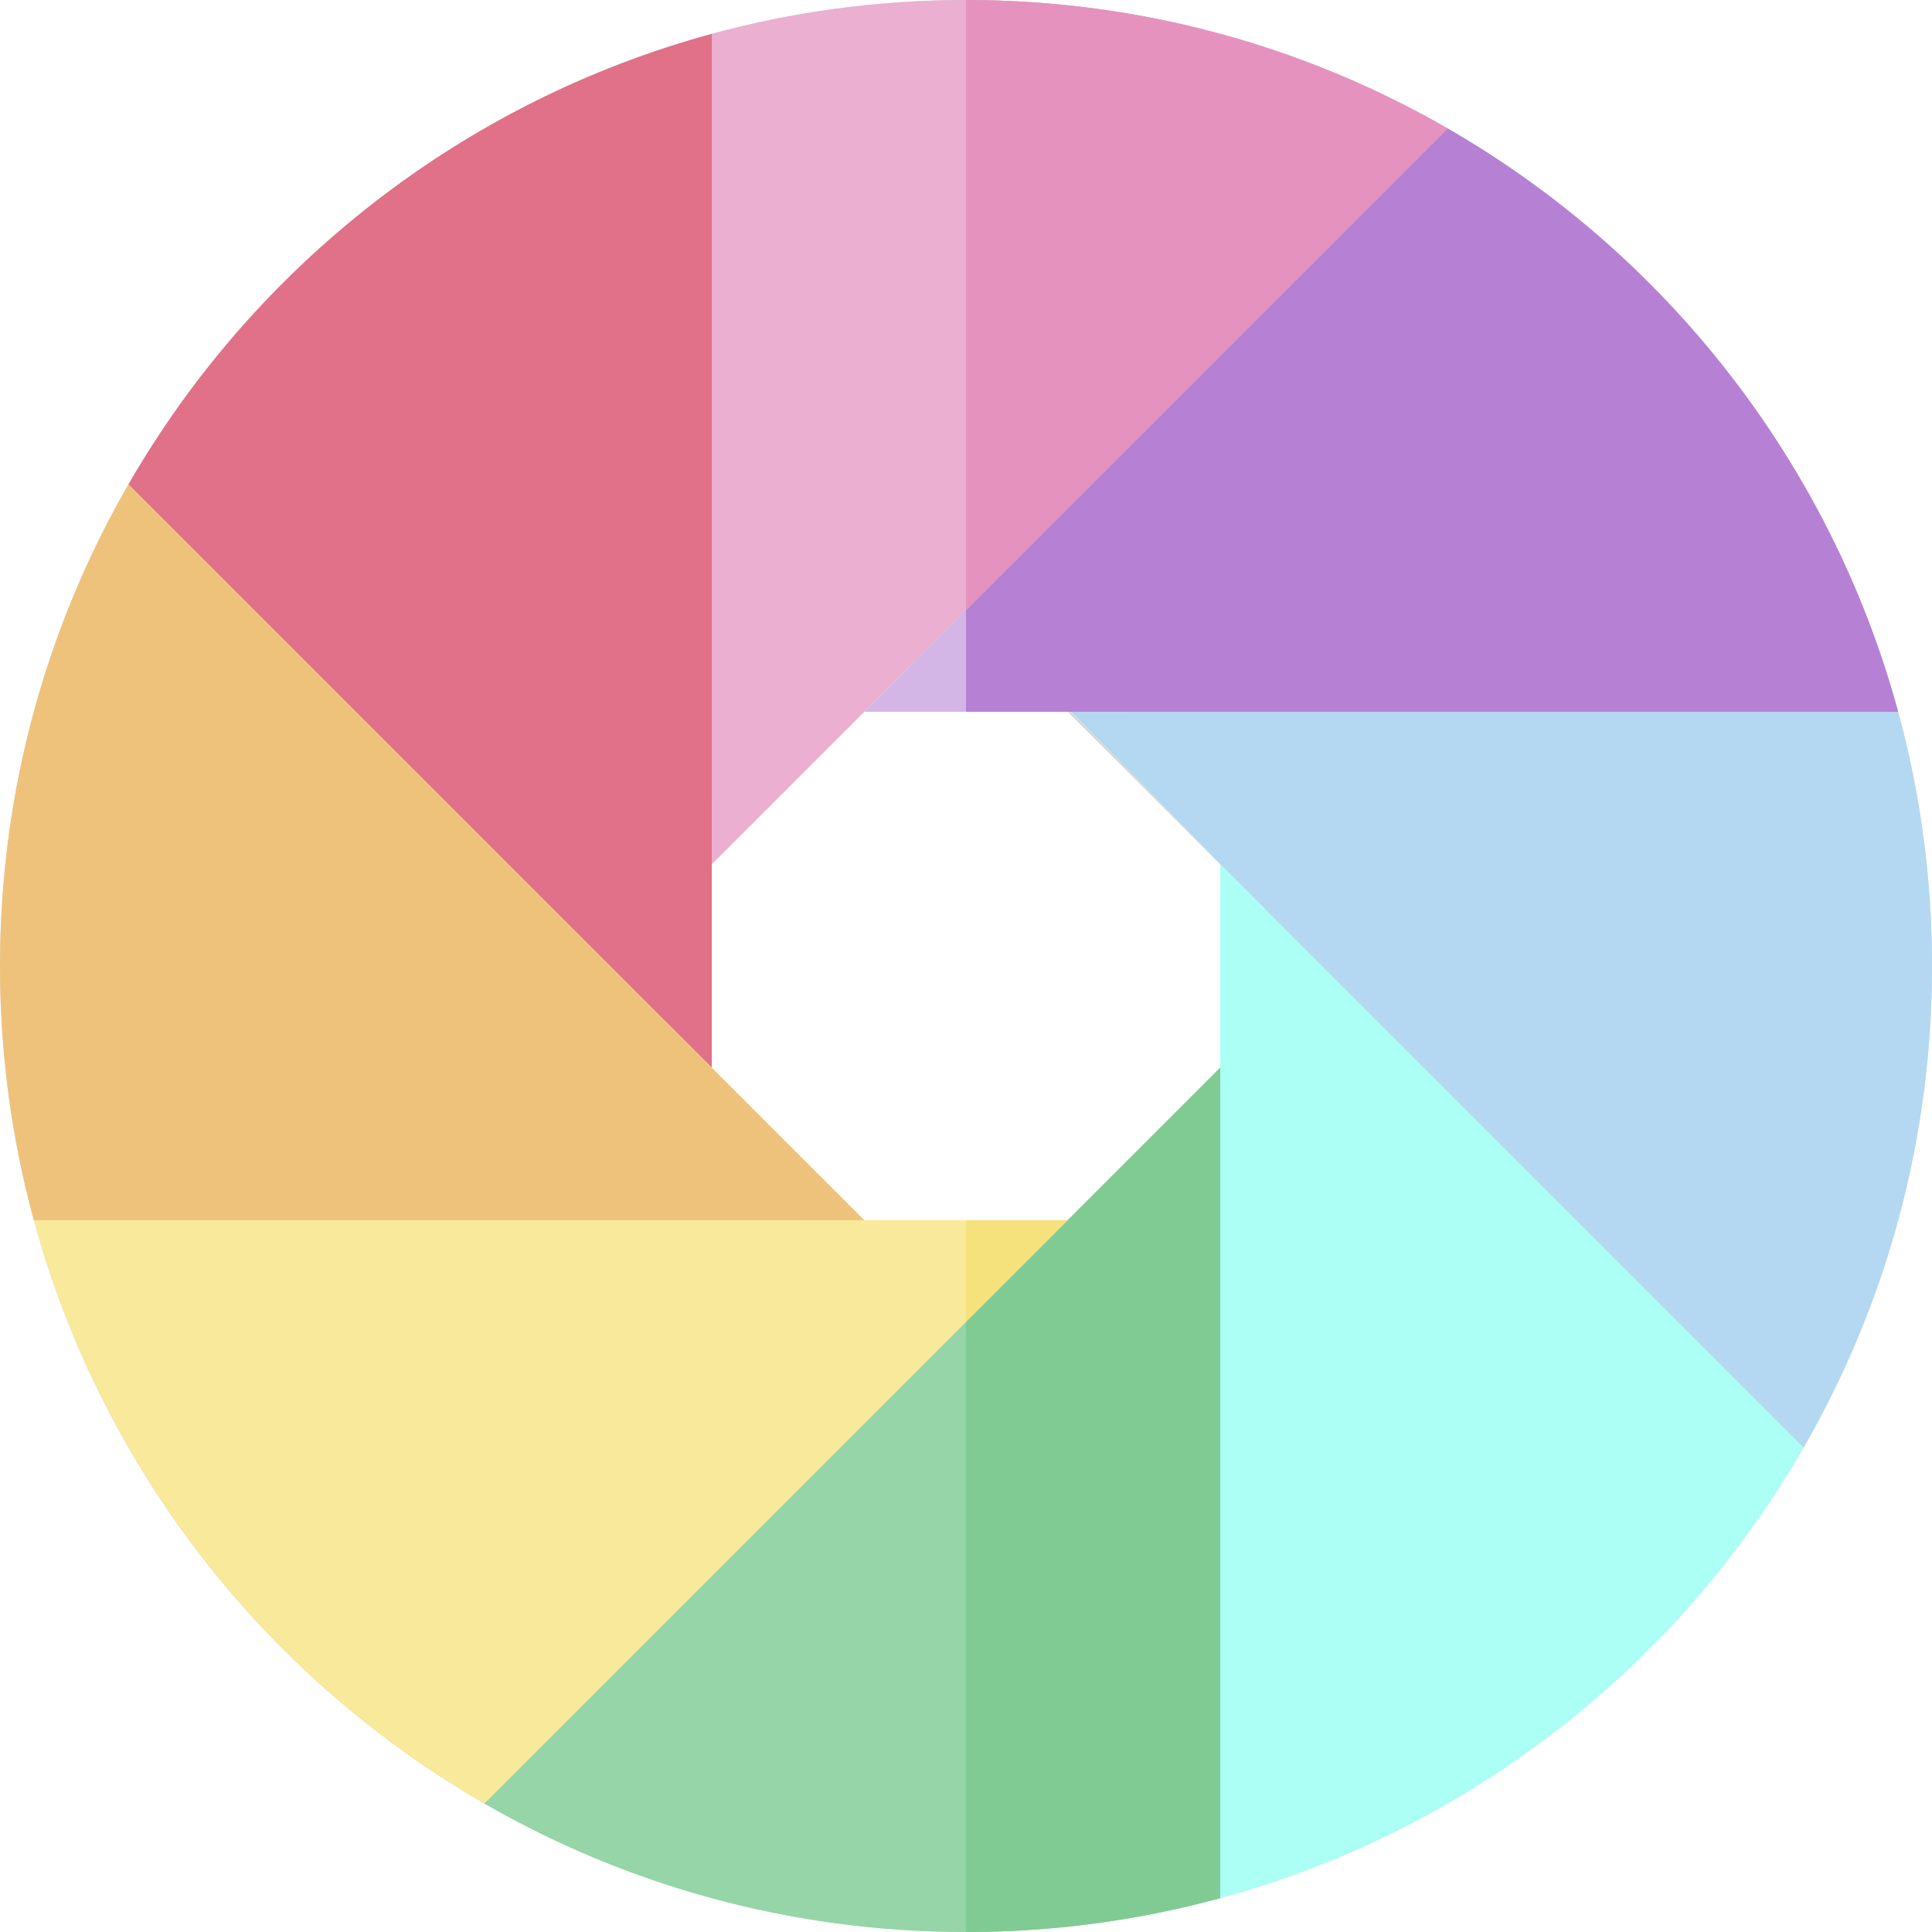
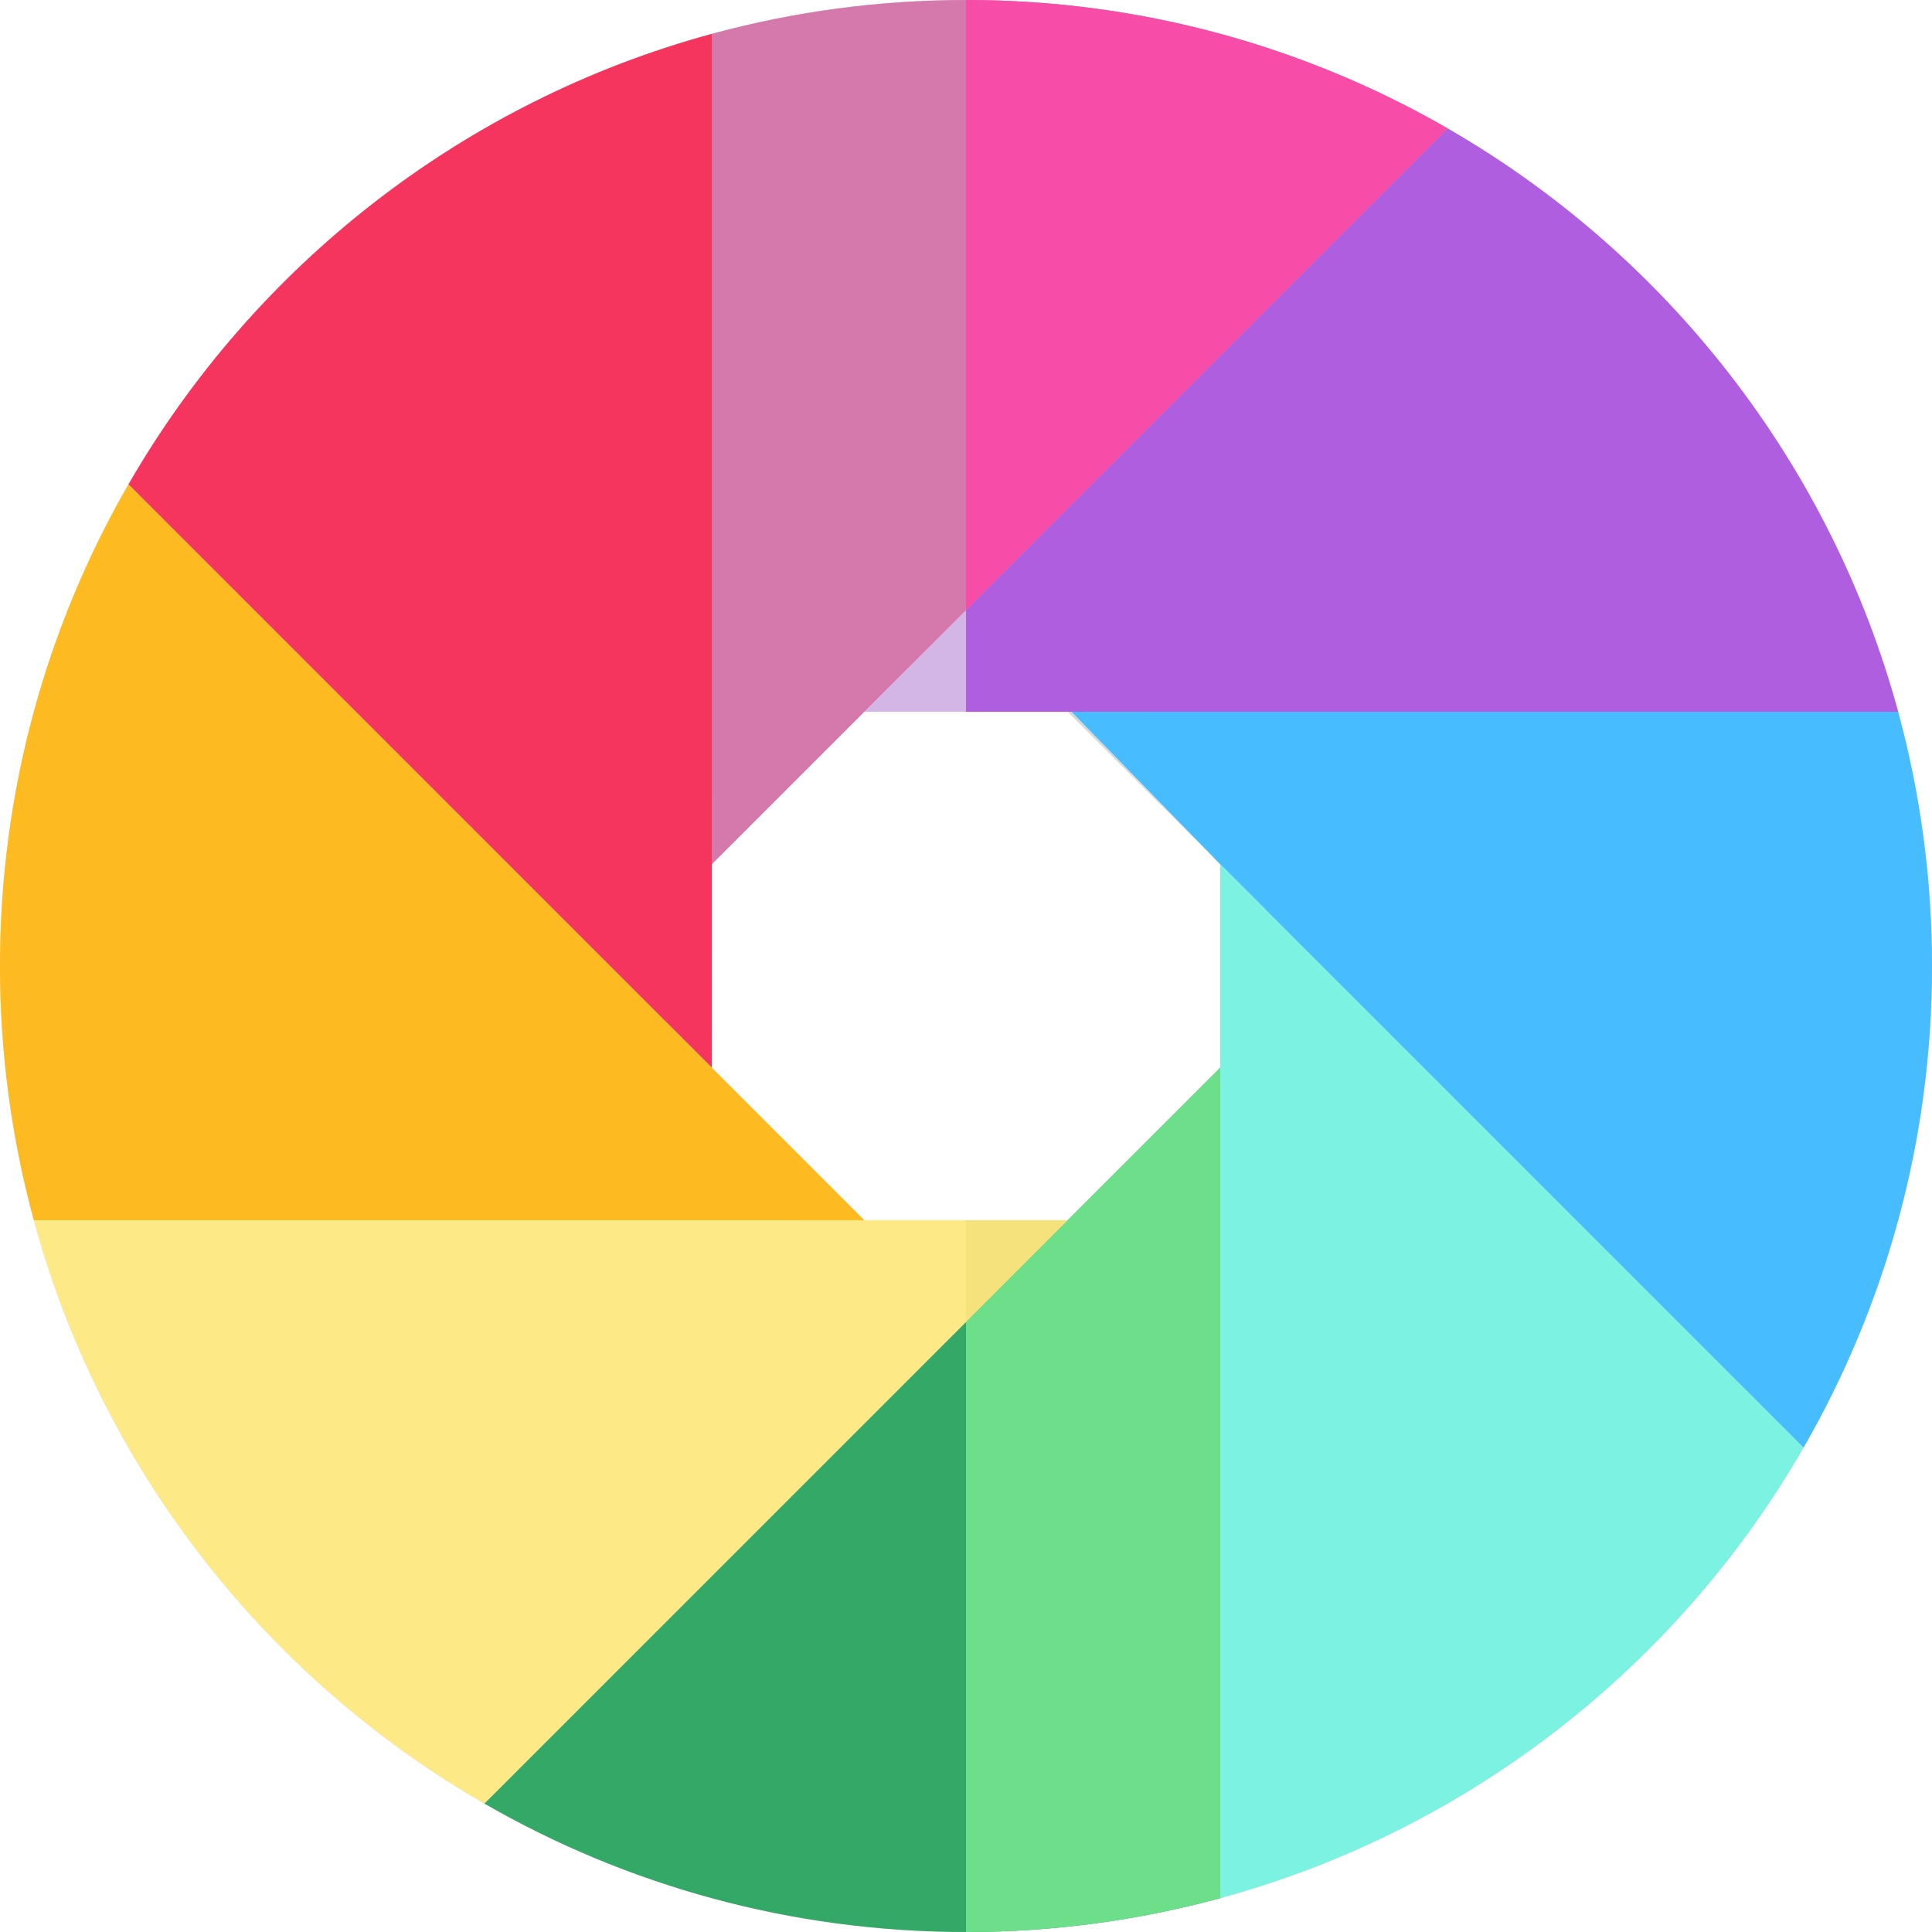
- <svg xmlns="http://www.w3.org/2000/svg" version="1.1" id="Layer_1" x="0px" y="0px" viewBox="0 0 512 512" style="enable-background:new 0 0 512 512;" xml:space="preserve">
-   <path style="fill:#D8D8DA;" d="M256,0C114.615,0,0,114.615,0,256s114.615,256,256,256s256-114.615,256-256S397.385,0,256,0z   M256,336.842c-44.648,0-80.842-36.194-80.842-80.842s36.194-80.842,80.842-80.842s80.842,36.194,80.842,80.842  S300.648,336.842,256,336.842z" />
-   <path style="fill:#D4B6E6;" d="M282.947,188.632h220.076C485.09,122.726,441.507,67.394,383.64,34.044L229.053,188.632H282.947z" />
-   <path style="fill:#EBAFD1;" d="M229.053,188.632L383.639,34.044C346.068,12.39,302.482,0,256,0c-23.319,0-45.899,3.135-67.368,8.978  v220.075L229.053,188.632z" />
-   <path style="fill:#E07188;" d="M188.632,229.053V8.978C122.726,26.91,67.394,70.493,34.045,128.36l154.586,154.588V229.053z" />
-   <g>
-     <polygon style="fill:#D8D8DA;" points="188.632,229.053 229.053,188.633 282.947,188.633 282.947,188.632 229.053,188.632  " />
-     <polygon style="fill:#D8D8DA;" points="229.053,323.367 188.632,282.947 229.053,323.368 282.947,323.368 323.368,282.947    282.947,323.367  " />
-   </g>
-   <path style="fill:#B4D8F1;" d="M503.024,188.632H282.947v0.001h0.958l39.463,40.42L477.955,383.64  C499.611,346.068,512,302.482,512,256C512,232.681,508.865,210.099,503.024,188.632z" />
-   <path style="fill:#ACFFF4;" d="M323.368,282.947v220.075c65.905-17.932,121.238-61.517,154.586-119.382L323.368,229.053V282.947z" />
-   <path style="fill:#95D5A7;" d="M282.947,323.368L128.361,477.956C165.932,499.61,209.518,512,256,512  c23.319,0,45.899-3.135,67.368-8.977V282.947L282.947,323.368z" />
-   <path style="fill:#F8E99B;" d="M229.053,323.368H8.976C26.91,389.274,70.493,444.606,128.36,477.956l154.588-154.588H229.053z" />
-   <path style="fill:#EFC27B;" d="M188.632,282.947L34.045,128.36C12.389,165.932,0,209.518,0,256c0,23.319,3.135,45.901,8.976,67.368  h220.076L188.632,282.947z" />
-   <polygon style="fill:#D8D8DA;" points="283.905,188.633 282.947,188.633 323.368,229.053 " />
-   <path style="fill:#B681D5;" d="M503.024,188.632C485.09,122.726,441.507,67.394,383.64,34.044L256,161.684v26.947h26.947H503.024z" />
-   <path style="fill:#E592BF;" d="M383.639,34.044C346.068,12.39,302.482,0,256,0v161.684L383.639,34.044z" />
-   <path style="fill:#80CB93;" d="M256,350.316V512c23.319,0,45.899-3.135,67.368-8.977V282.947l-40.421,40.421L256,350.316z" />
-   <polygon style="fill:#F6E27D;" points="282.947,323.368 256,323.368 256,350.316 " />
-   <g>
- </g>
-   <g>
- </g>
-   <g>
- </g>
-   <g>
- </g>
-   <g>
- </g>
-   <g>
- </g>
-   <g>
- </g>
-   <g>
- </g>
-   <g>
- </g>
-   <g>
- </g>
-   <g>
- </g>
-   <g>
- </g>
-   <g>
- </g>
-   <g>
- </g>
-   <g>
- </g>
+ <svg xmlns="http://www.w3.org/2000/svg" width="70" height="70" viewBox="0 0 70 70" fill="none">
+   <path d="M35 0C15.67 0 0 15.67 0 35C0 54.33 15.67 70 35 70C54.33 70 70 54.33 70 35C70 15.67 54.33 0 35 0ZM35 46.053C28.896 46.053 23.947 41.104 23.947 35C23.947 28.896 28.896 23.947 35 23.947C41.104 23.947 46.053 28.896 46.053 35C46.053 41.104 41.104 46.053 35 46.053Z" fill="#D8D8DA" />
+   <path d="M38.684 25.79H68.773C66.321 16.779 60.362 9.214 52.451 4.654L31.316 25.79H38.684Z" fill="#D4B6E6" />
+   <path d="M31.316 25.79L52.451 4.654C47.314 1.694 41.355 0 35 0C31.812 0 28.725 0.429 25.79 1.227V31.316L31.316 25.79Z" fill="#D578AC" />
+   <path d="M25.79 31.316V1.227C16.779 3.679 9.214 9.638 4.655 17.549L25.789 38.684L25.79 31.316Z" fill="#F5355D" />
+   <path d="M25.79 31.316L31.316 25.79H38.684V25.79H31.316L25.79 31.316Z" fill="#D8D8DA" />
+   <path d="M31.316 44.21L25.79 38.684L31.316 44.211H38.684L44.211 38.684L38.684 44.21H31.316Z" fill="#D8D8DA" />
+   <path d="M68.773 25.79H38.684V25.79H38.815L44.211 31.316L65.345 52.451C68.306 47.314 70 41.355 70 35C70 31.812 69.571 28.724 68.773 25.79Z" fill="#47BCFF" />
+   <path d="M44.21 38.684V68.773C53.221 66.321 60.786 60.362 65.345 52.451L44.21 31.316V38.684Z" fill="#7BF2E2" />
+   <path d="M38.684 44.211L17.549 65.346C22.686 68.306 28.645 70 35 70C38.188 70 41.275 69.571 44.211 68.773V38.684L38.684 44.211Z" fill="#33A867" />
+   <path d="M31.316 44.21H1.227C3.679 53.221 9.638 60.786 17.549 65.346L38.684 44.21H31.316Z" fill="#FDEA86" />
+   <path d="M25.79 38.684L4.655 17.549C1.694 22.686 0 28.645 0 35C0 38.188 0.429 41.276 1.227 44.21H31.316L25.79 38.684Z" fill="#FDBA21" />
+   <path d="M38.815 25.79H38.684L44.211 31.316L38.815 25.79Z" fill="#D8D8DA" />
+   <path d="M68.773 25.79C66.321 16.779 60.362 9.214 52.451 4.654L35 22.105V25.789H38.684H68.773V25.79Z" fill="#B05EE0" />
+   <path d="M52.451 4.654C47.314 1.694 41.355 0 35 0V22.105L52.451 4.654Z" fill="#F74DA9" />
+   <path d="M35 47.895V70C38.188 70 41.275 69.571 44.211 68.773V38.684L38.684 44.211L35 47.895Z" fill="#6DDE8A" />
+   <path d="M38.684 44.21H35V47.895L38.684 44.21Z" fill="#F6E27D" />
</svg>
